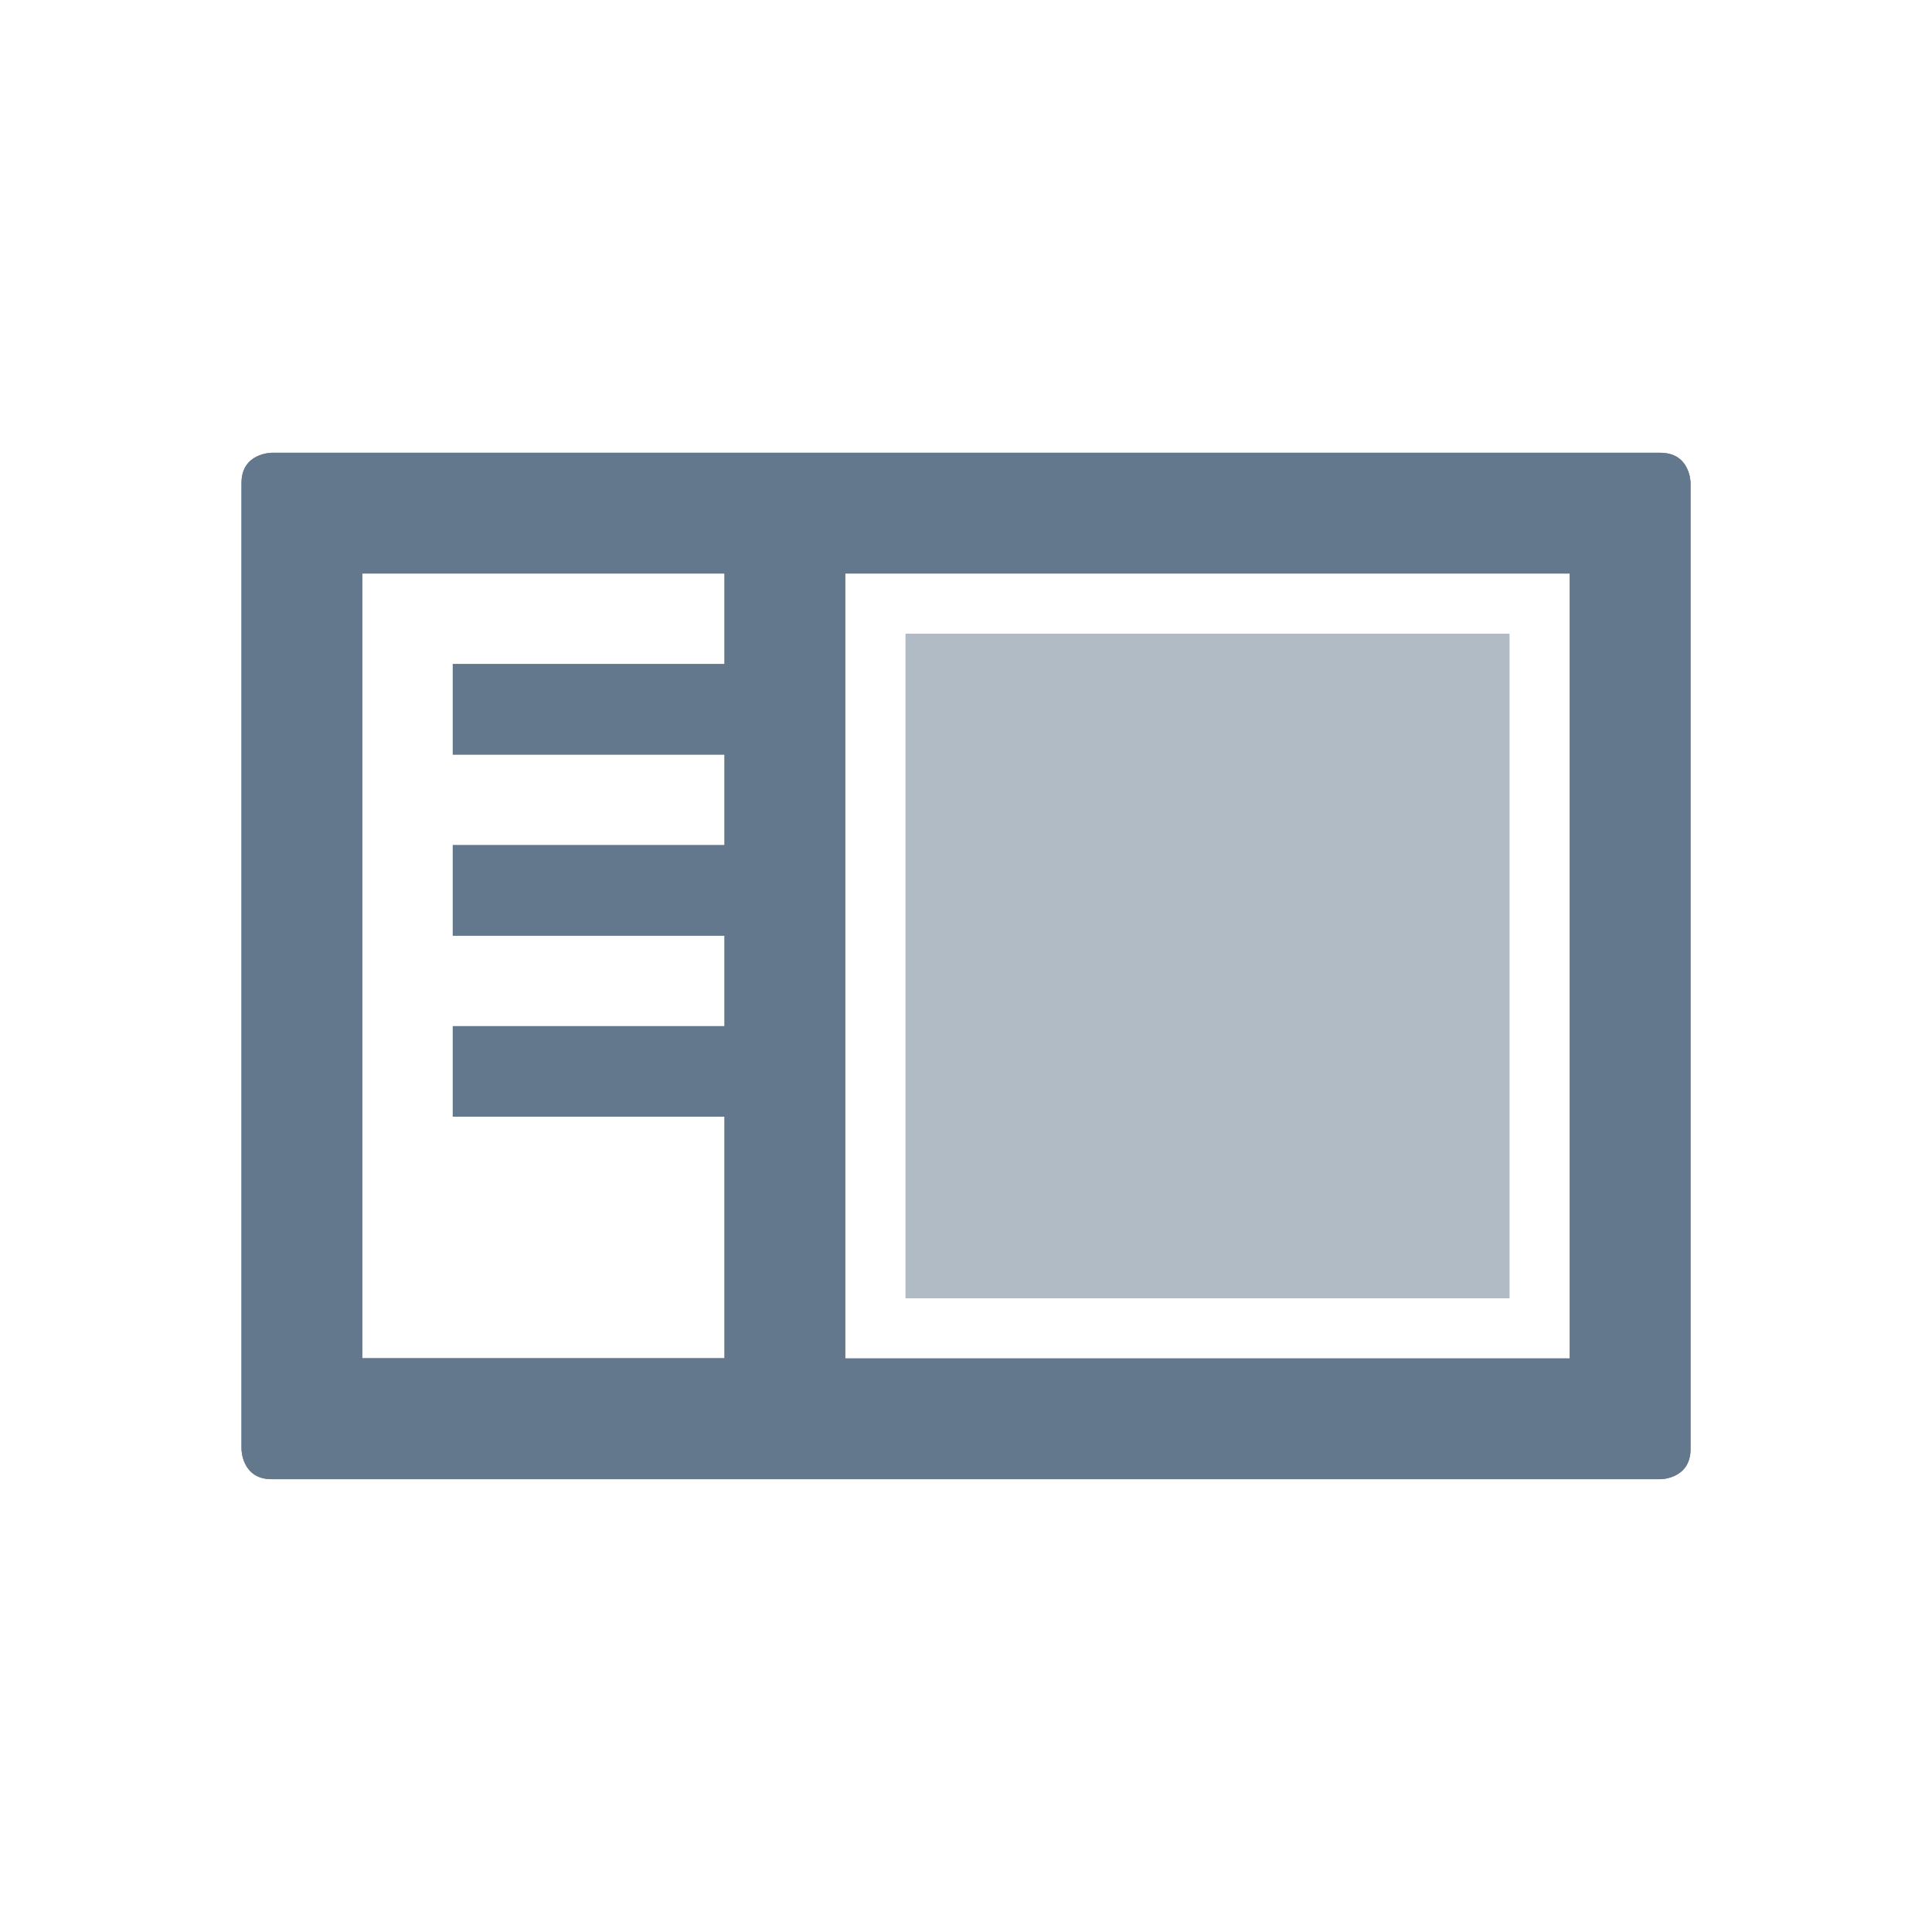
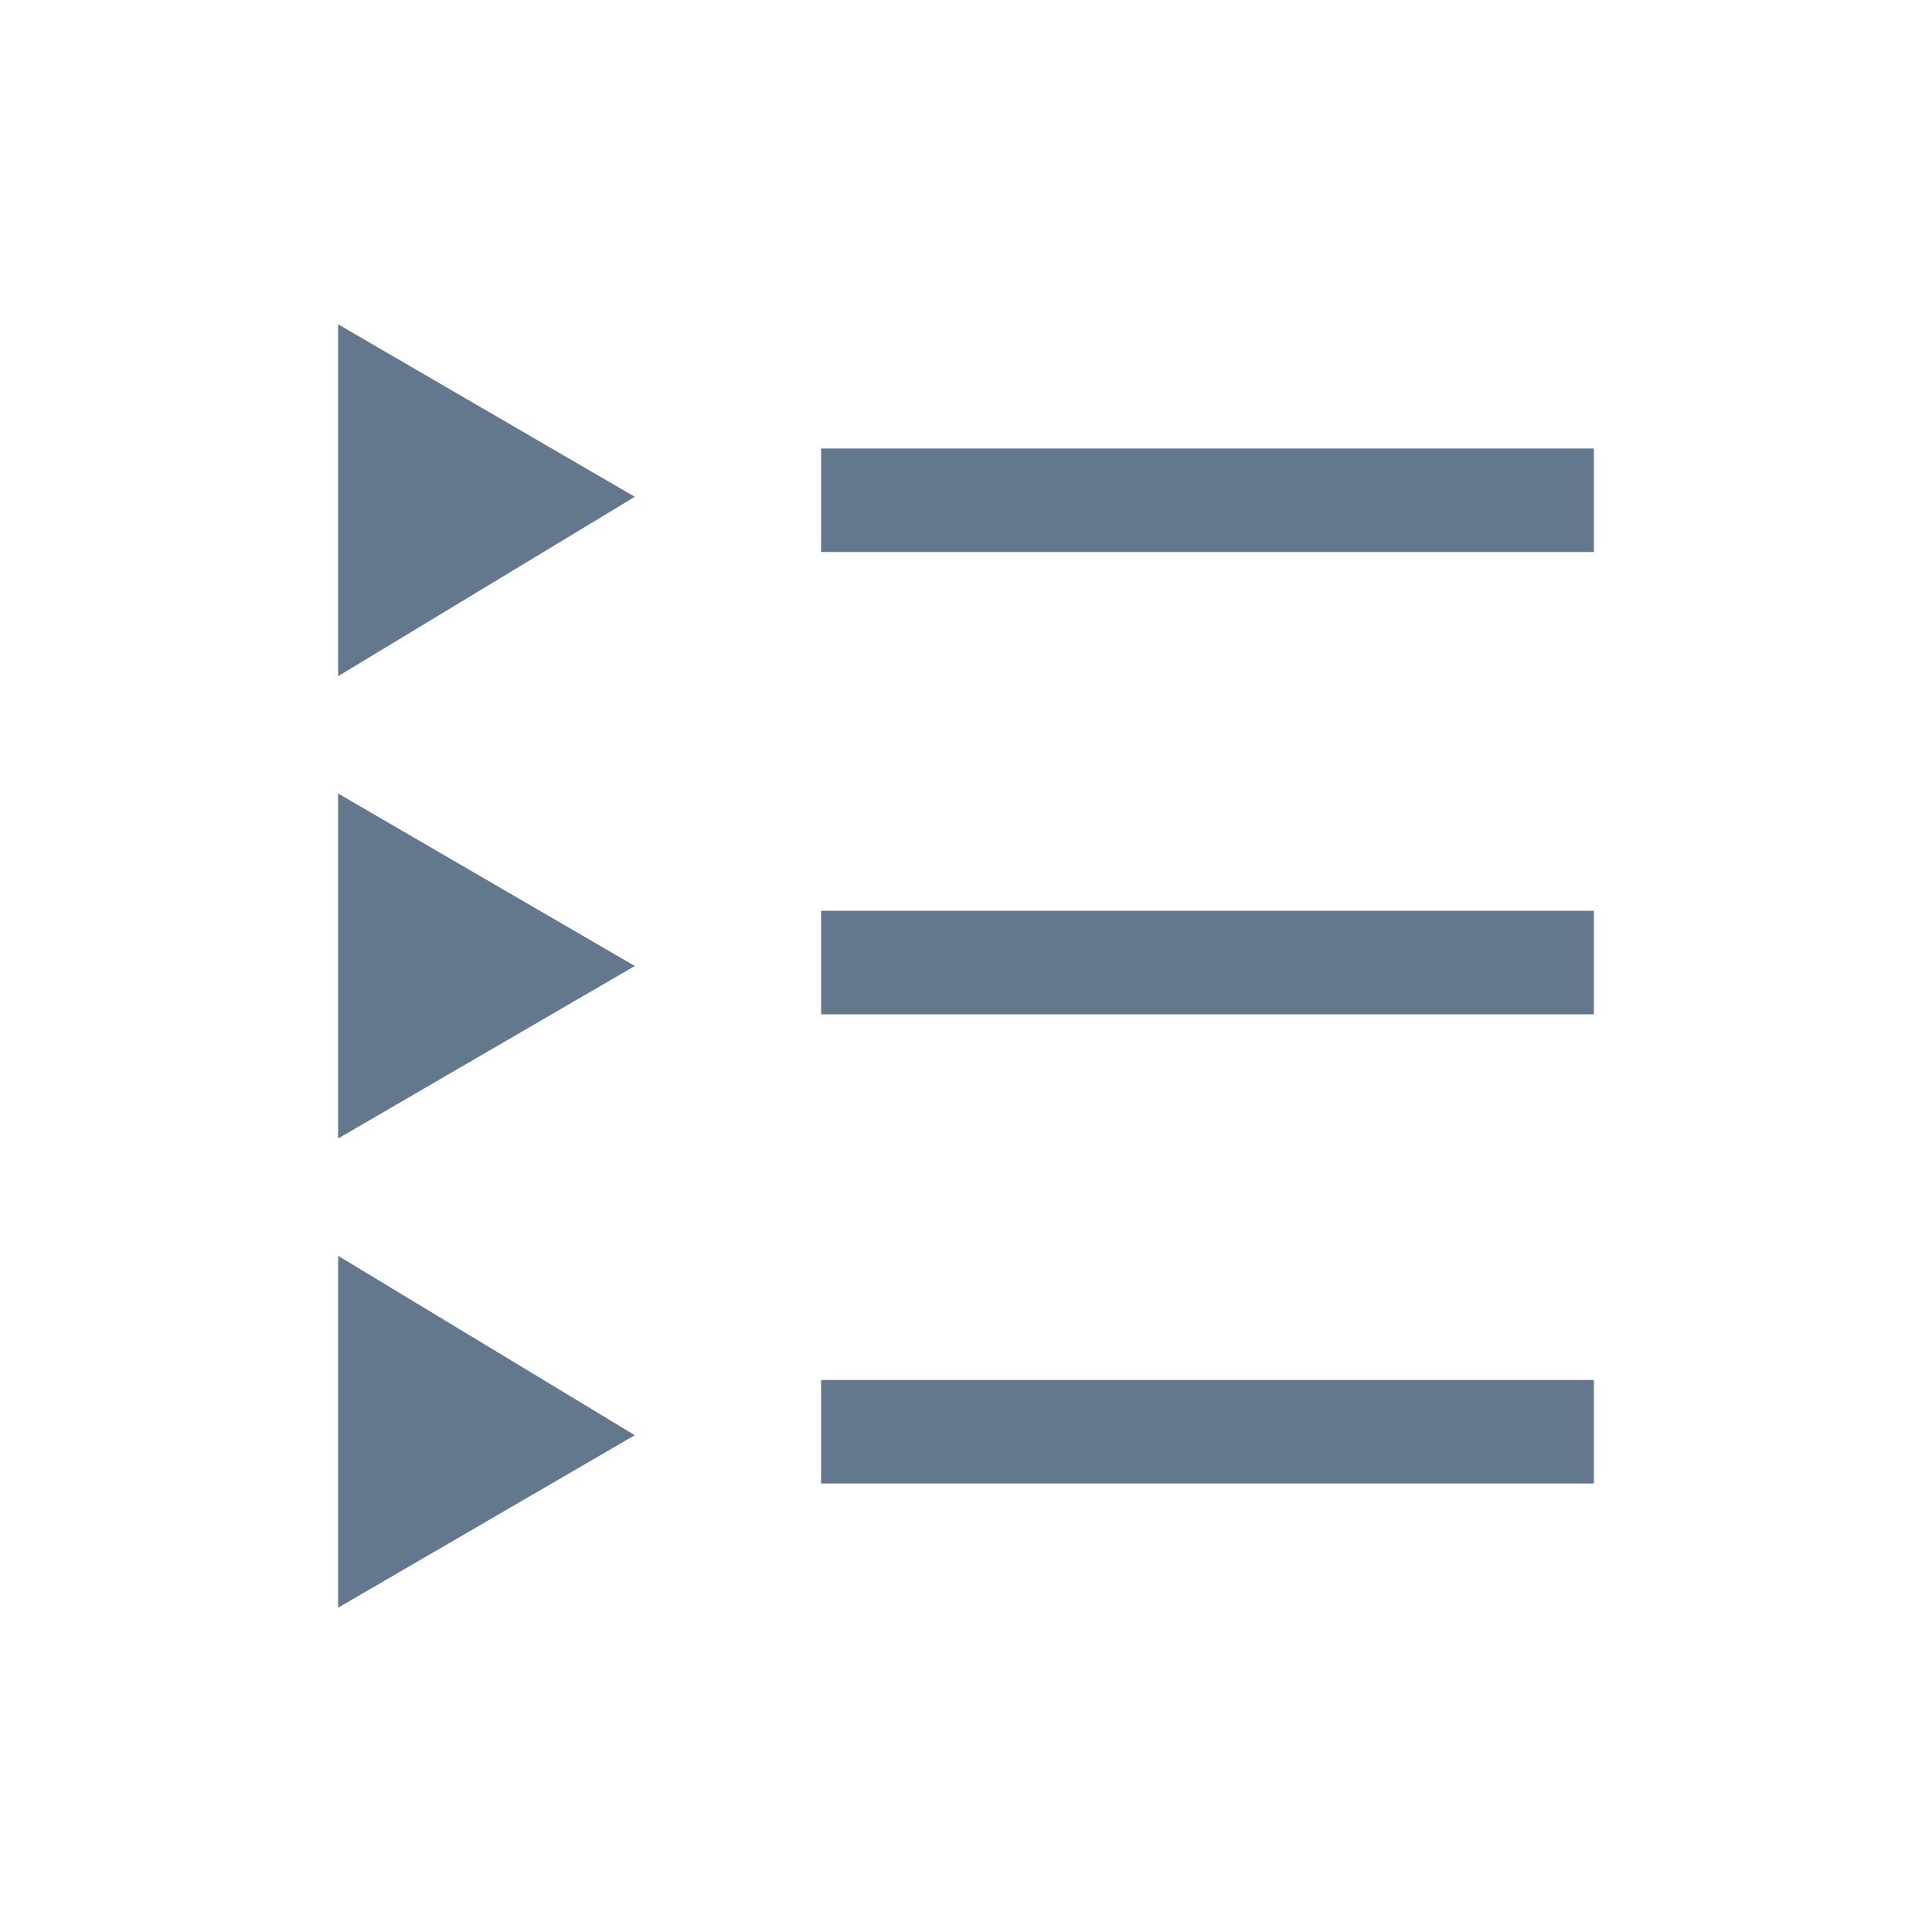
- <svg xmlns="http://www.w3.org/2000/svg" xmlns:xlink="http://www.w3.org/1999/xlink" version="1.1" id="Layer_1" x="0px" y="0px" width="28px" height="28px" viewBox="0 0 28 28" enable-background="new 0 0 28 28" xml:space="preserve">
-   <g>
-     <g>
-       <g>
-         <defs>
-           <rect id="SVGID_1_" x="3.5" y="6.562" width="21" height="14.875" />
-         </defs>
-         <clipPath id="SVGID_2_">
-           <use xlink:href="#SVGID_1_" overflow="visible" />
-         </clipPath>
-         <g clip-path="url(#SVGID_2_)">
-           <g>
-             <g>
-               <defs>
-                 <path id="SVGID_3_" d="M5.25,8.312h5.25v1.312H6.562v1.312H10.5v1.312H6.562v1.312H10.5v1.312H6.562v1.312H10.5v3.5H5.25         V8.312z M12.25,8.312h10.5v11.375h-10.5V8.312z M3.938,6.562c0,0-0.438,0-0.438,0.438v14c0,0,0,0.438,0.438,0.438h20.125         c0,0,0.438,0,0.438-0.438V7c0,0,0-0.438-0.438-0.438H3.938z" />
-               </defs>
-               <use xlink:href="#SVGID_3_" overflow="visible" fill="#64788D" />
-               <clipPath id="SVGID_4_">
-                 <use xlink:href="#SVGID_3_" overflow="visible" />
-               </clipPath>
-               <rect x="3.5" y="6.562" clip-path="url(#SVGID_4_)" fill="#64788D" width="21" height="14.875" />
-             </g>
-             <g>
-               <g>
-                 <defs>
-                   <rect id="SVGID_5_" x="3.5" y="6.562" width="21" height="14.875" />
-                 </defs>
-                 <clipPath id="SVGID_6_">
-                   <use xlink:href="#SVGID_5_" overflow="visible" />
-                 </clipPath>
-                 <g clip-path="url(#SVGID_6_)">
-                   <g>
-                     <g>
-                       <defs>
-                         <rect id="SVGID_7_" x="3.5" y="6.562" width="21" height="14.875" />
-                       </defs>
-                       <clipPath id="SVGID_8_">
-                         <use xlink:href="#SVGID_7_" overflow="visible" />
-                       </clipPath>
-                       <g clip-path="url(#SVGID_8_)">
-                         <g>
-                           <g>
-                             <g>
-                               <defs>
-                                 <rect id="SVGID_9_" x="5.25" y="3.062" width="24.5" height="16.625" />
-                               </defs>
-                               <clipPath id="SVGID_10_">
-                                 <use xlink:href="#SVGID_9_" overflow="visible" />
-                               </clipPath>
-                               <g opacity="0.5" clip-path="url(#SVGID_10_)" enable-background="new    ">
-                                 <g>
-                                   <g>
-                                     <rect id="SVGID_11_" x="13.125" y="9.188" fill="#666666" width="8.75" height="9.625" />
-                                   </g>
-                                   <g>
-                                     <defs>
-                                       <rect id="SVGID_12_" x="13.125" y="9.188" width="8.75" height="9.625" />
-                                     </defs>
-                                     <use xlink:href="#SVGID_12_" overflow="visible" fill="#666666" />
-                                     <clipPath id="SVGID_13_">
-                                       <use xlink:href="#SVGID_12_" overflow="visible" />
-                                     </clipPath>
-                                     <rect x="13.125" y="9.188" clip-path="url(#SVGID_13_)" fill="#64788D" width="8.75" height="9.625" />
-                                   </g>
-                                 </g>
-                               </g>
-                             </g>
-                           </g>
-                         </g>
-                       </g>
-                     </g>
-                   </g>
-                 </g>
-               </g>
-             </g>
-           </g>
-         </g>
-       </g>
+ <svg xmlns="http://www.w3.org/2000/svg" height="28" width="28" xml:space="preserve" viewBox="-185 187 28 28" y="0px" x="0px" id="Layer_1" version="1.1">
+   <defs id="defs25" />
+   <style id="style3" type="text/css">
+ 	.st0{fill:none;}
+ 	.st1{fill:#64788D;}
+ </style>
+   <g id="g5">
+     <rect style="fill:none" id="rect7" height="28" width="28" class="st0" y="187" x="-185" />
+     <g id="g9">
+       <rect style="fill:#64788d" id="rect11" height="1.5" width="11.2" class="st1" y="200.2" x="-173.1" />
+       <rect style="fill:#64788d" id="rect13" height="1.5" width="11.2" class="st1" y="207" x="-173.1" />
+       <rect style="fill:#64788d" id="rect15" height="1.5" width="11.2" class="st1" y="193.5" x="-173.1" />
+       <polygon style="fill:#64788d" id="polygon17" points="-180.1,191.7 -175.8,194.2 -180.1,196.8 " class="st1" />
+       <polygon style="fill:#64788d" id="polygon19" points="-180.1,198.5 -175.8,201 -180.1,203.5 " class="st1" />
+       <polygon style="fill:#64788d" id="polygon21" points="-180.1,205.2 -175.8,207.8 -180.1,210.3 " class="st1" />
    </g>
  </g>
</svg>
